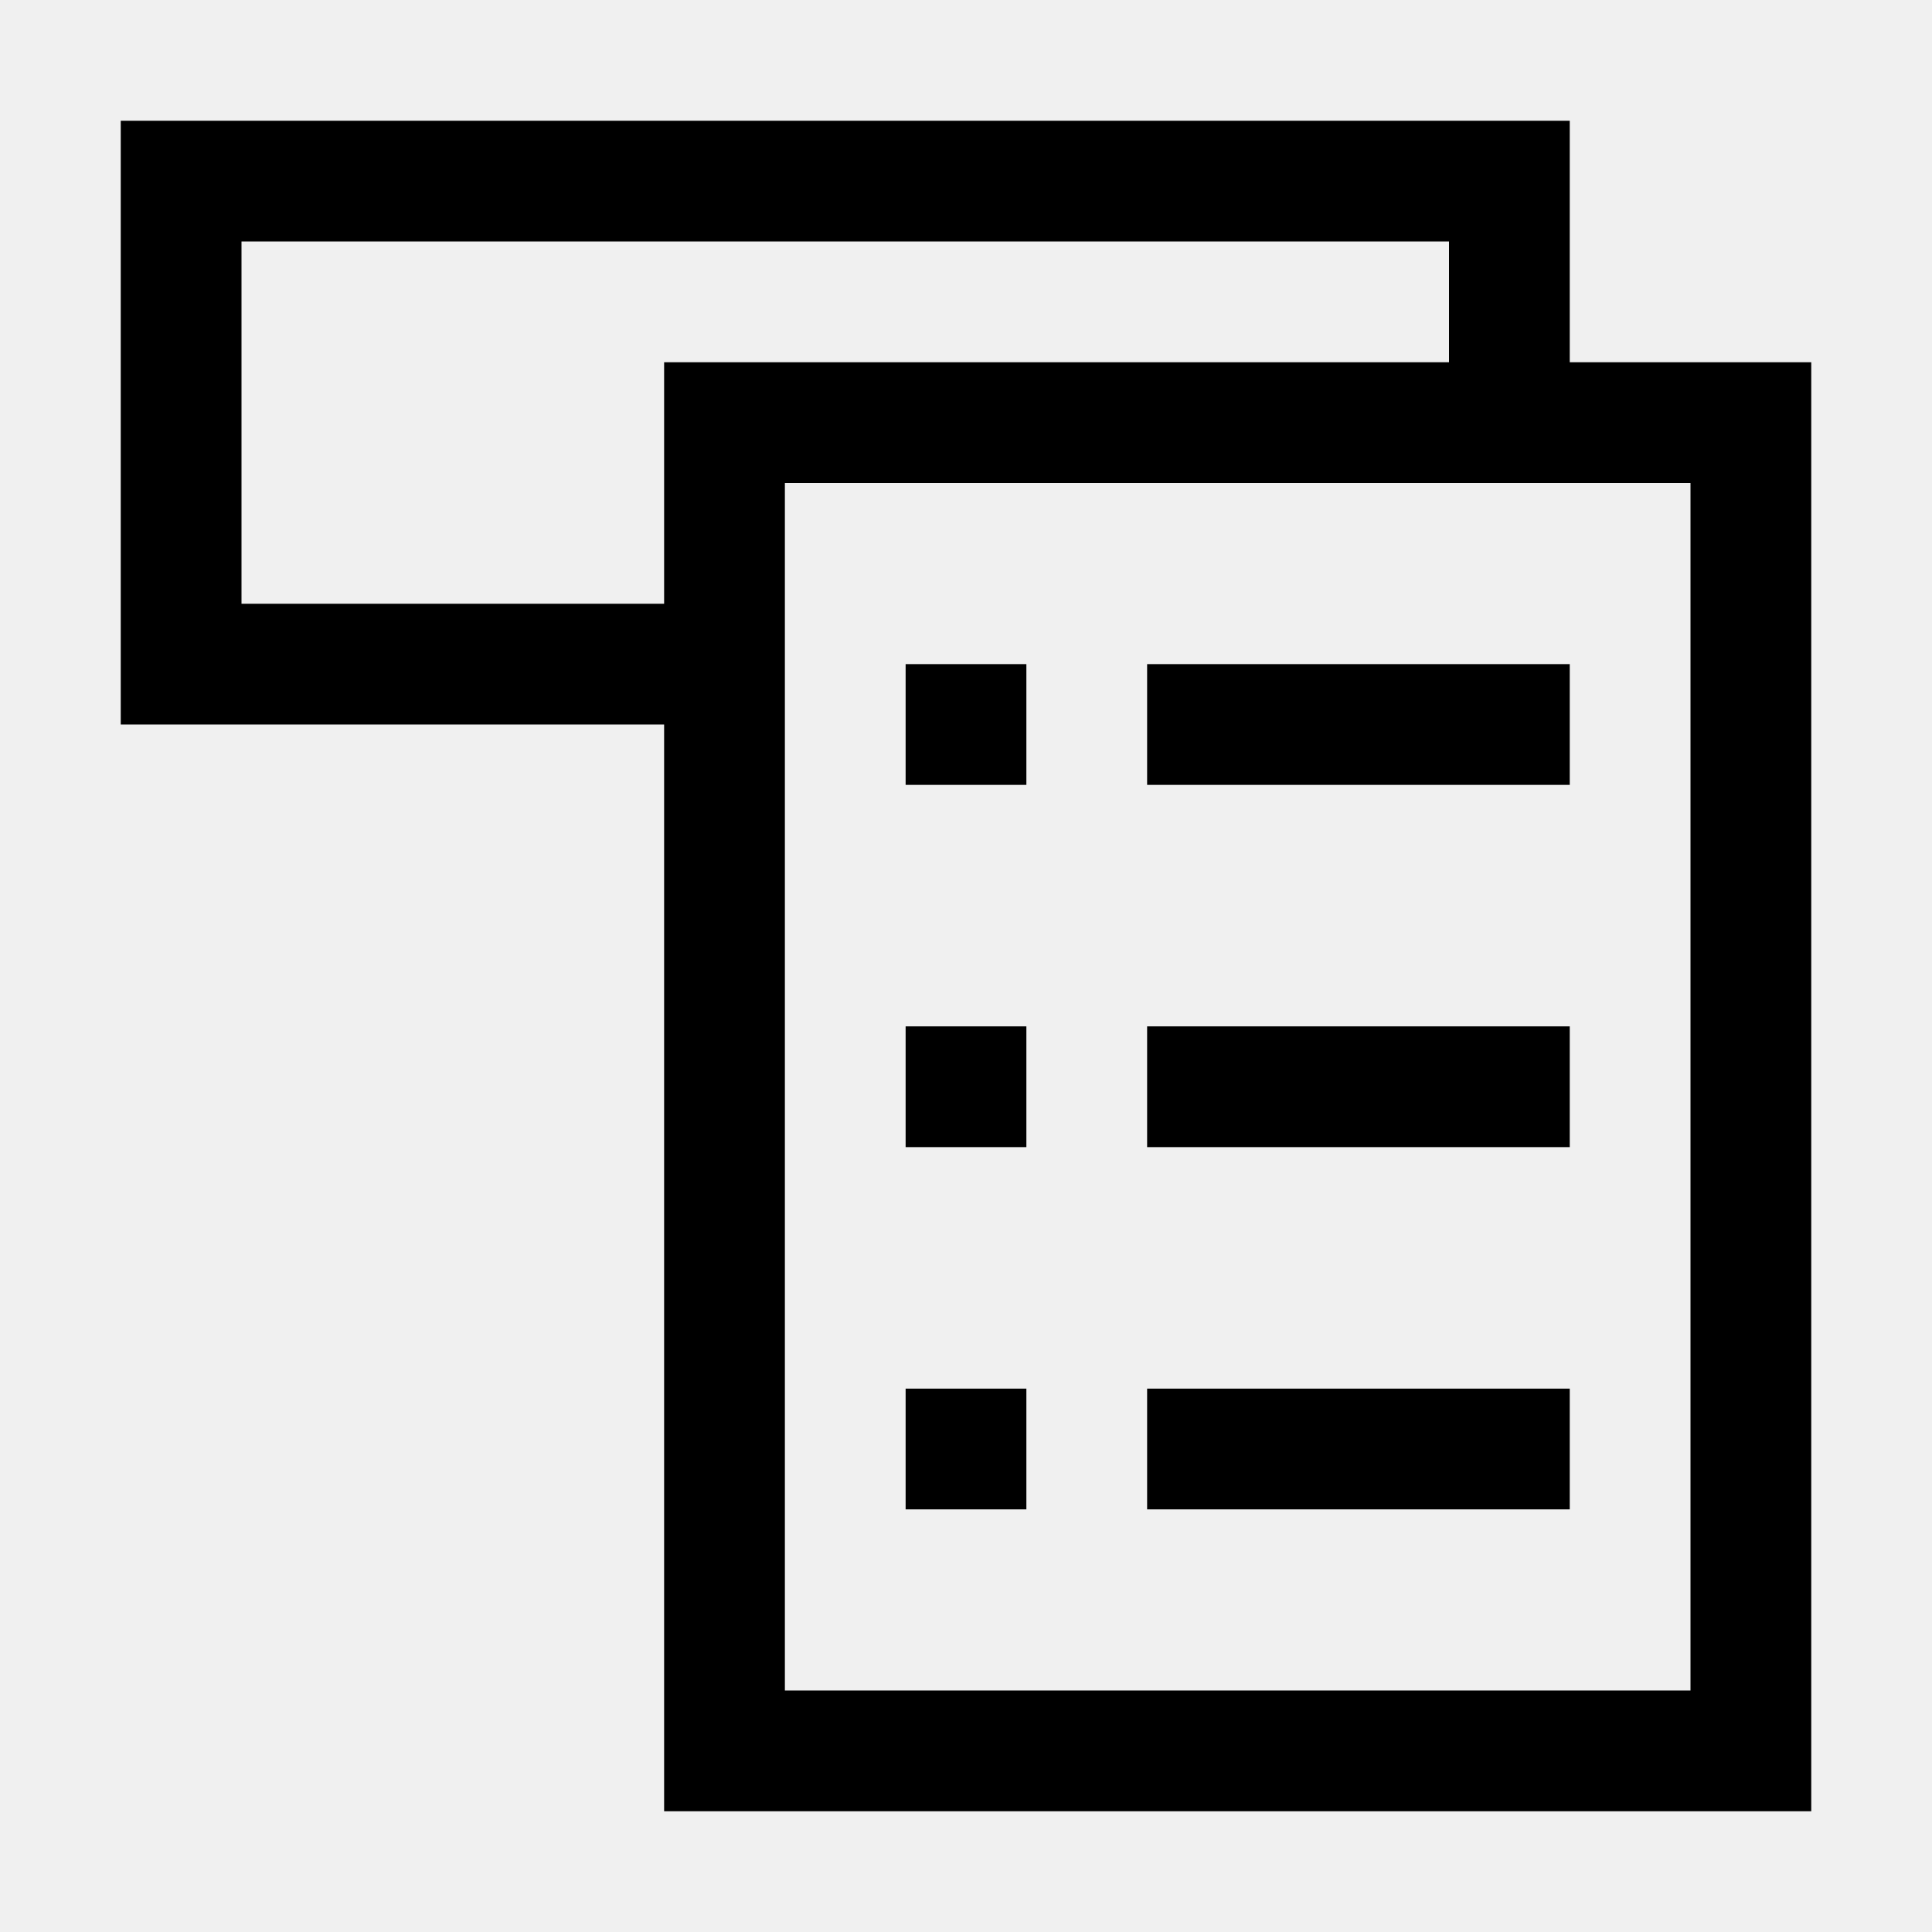
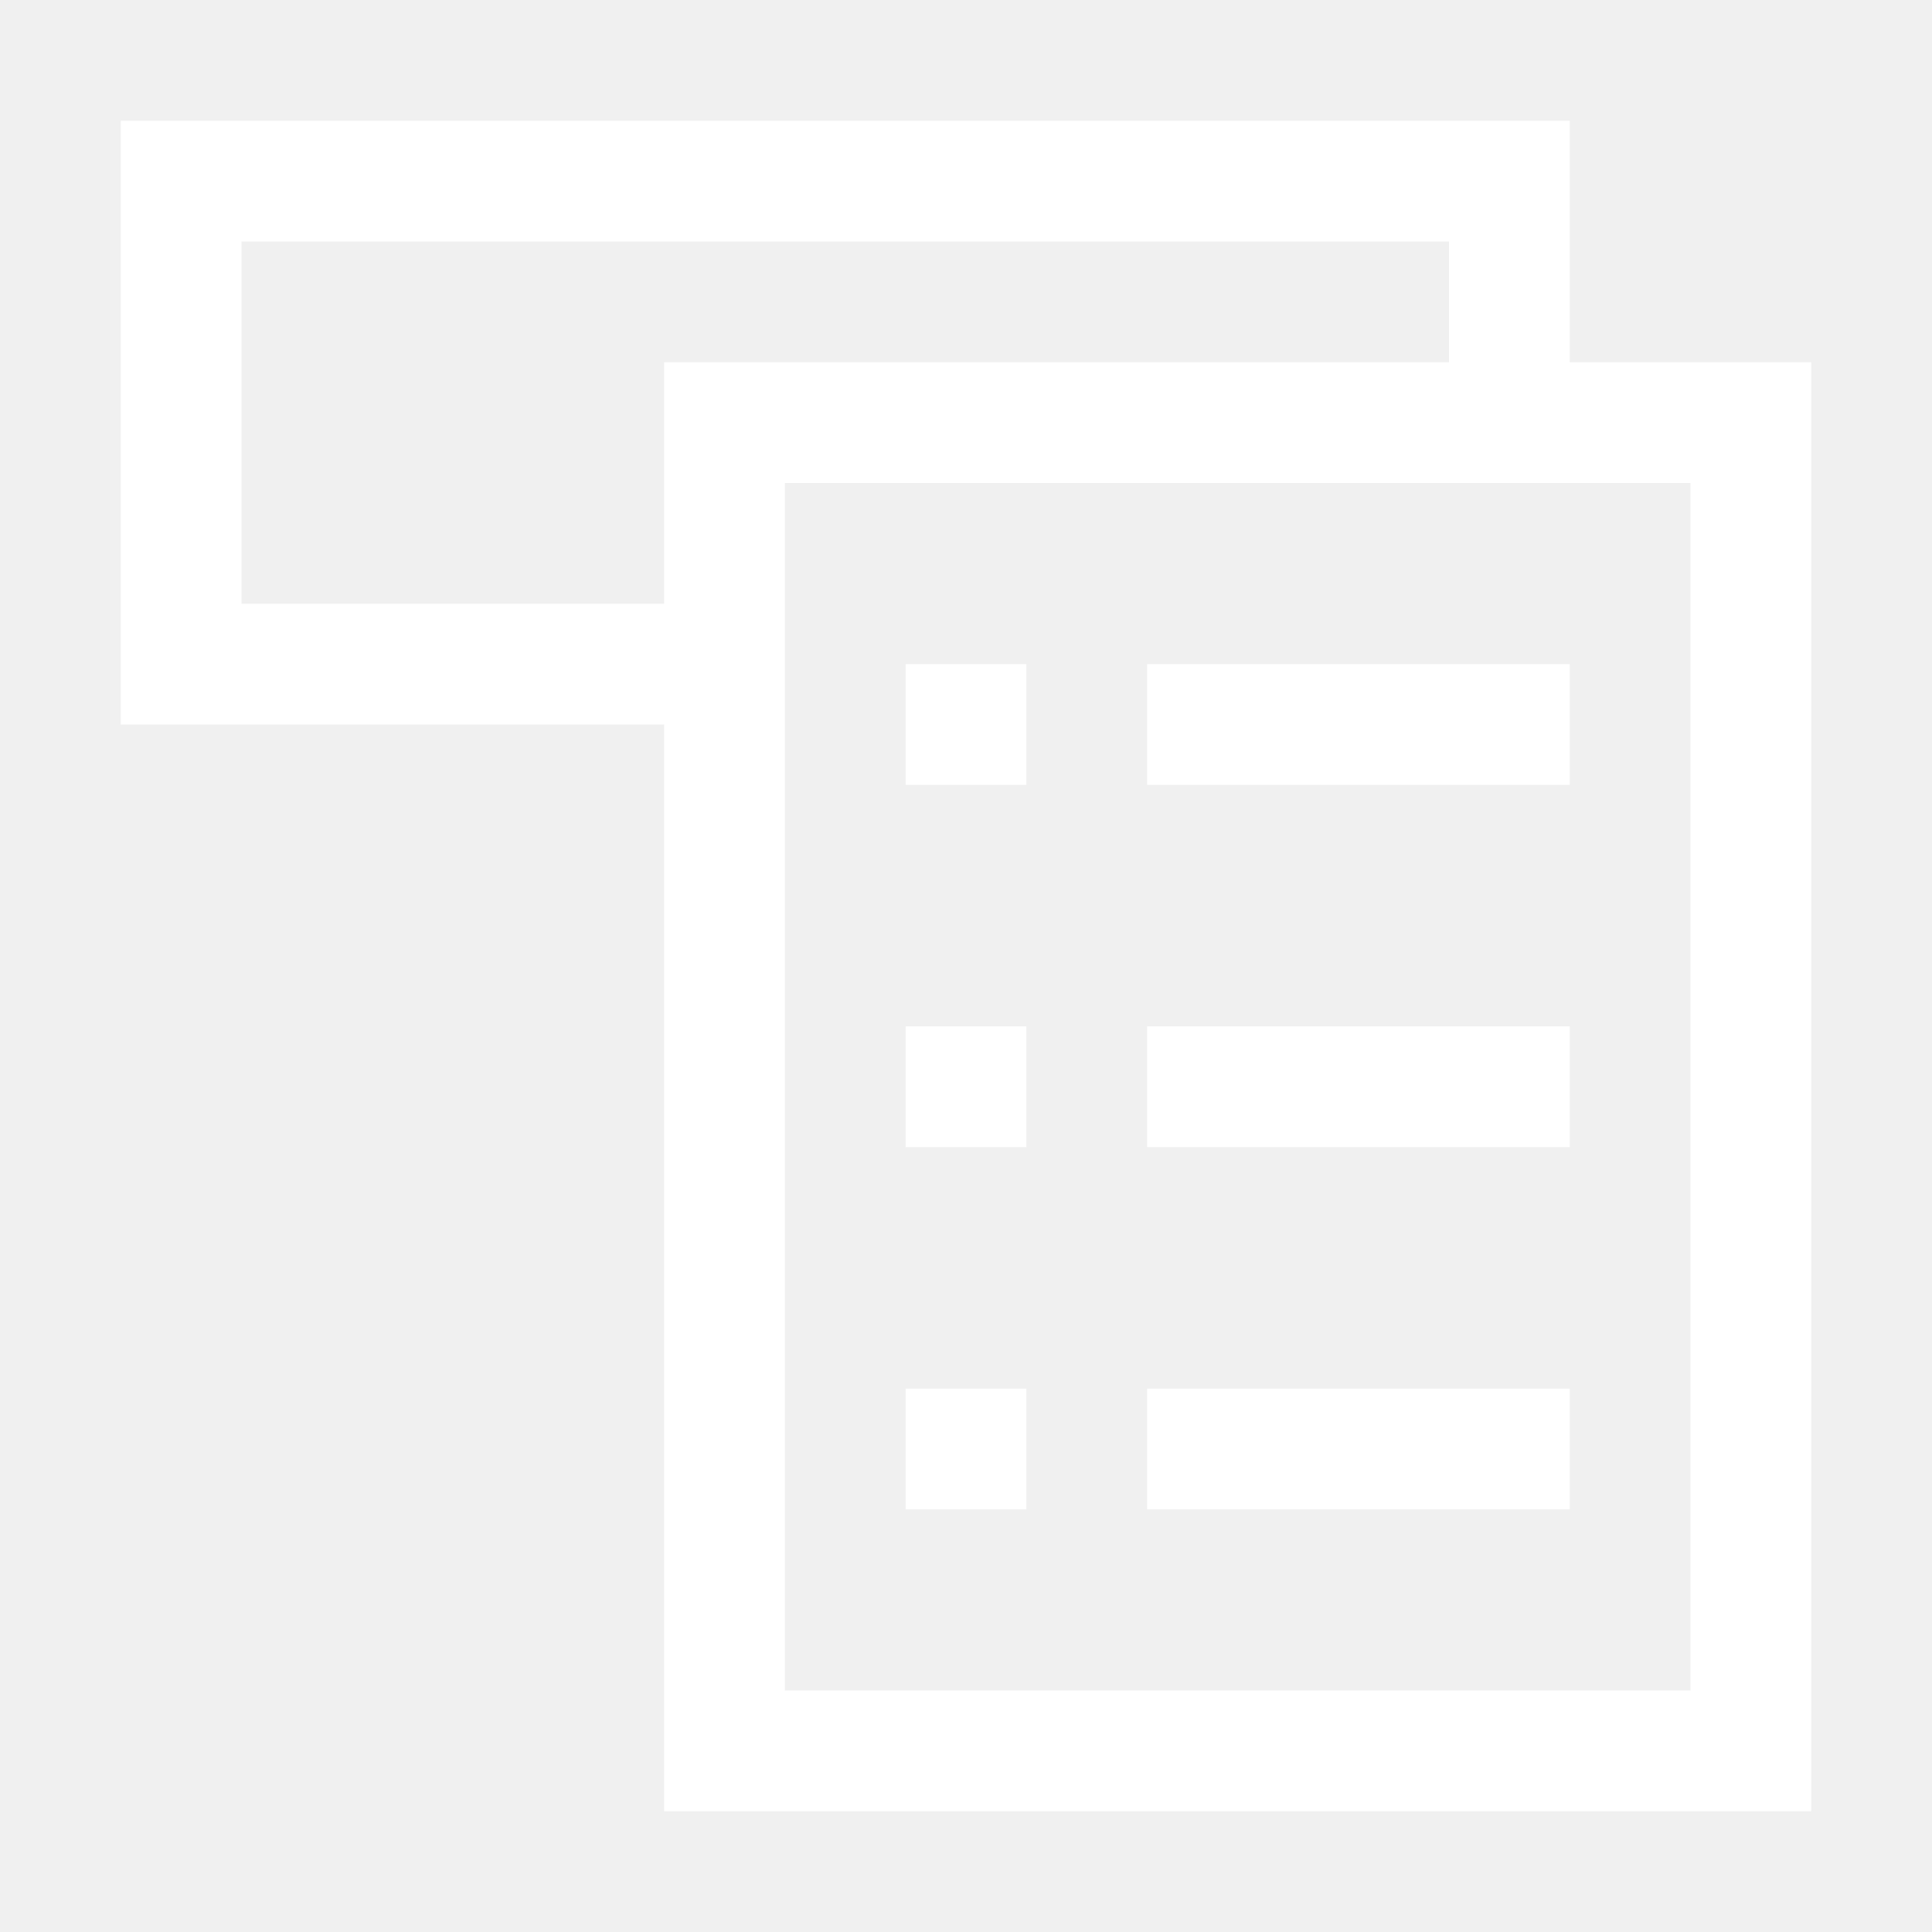
<svg xmlns="http://www.w3.org/2000/svg" focusable="false" preserveAspectRatio="xMidYMid meet" width="32" height="32" viewBox="0 0 32 32" aria-hidden="true">
-   <path d="M26,6V2H2V12h9V30H30V6ZM4,10V4H24V6H11v4ZM28,28H13V8H28Z" />
-   <rect width="2" height="2" x="15" y="11" />
-   <rect width="7" height="2" x="19" y="11" />
-   <rect width="2" height="2" x="15" y="17" />
-   <rect width="7" height="2" x="19" y="17" />
-   <rect width="2" height="2" x="15" y="23" />
-   <rect width="7" height="2" x="19" y="23" />
+   <path fill="#ffffff" d="M26,6V2H2V12h9V30H30V6ZM4,10V4H24V6H11v4ZM28,28H13V8H28Z" />
+   <rect fill="#ffffff" width="2" height="2" x="15" y="11" />
+   <rect fill="#ffffff" width="7" height="2" x="19" y="11" />
+   <rect fill="#ffffff" width="2" height="2" x="15" y="17" />
+   <rect fill="#ffffff" width="7" height="2" x="19" y="17" />
+   <rect fill="#ffffff" width="2" height="2" x="15" y="23" />
+   <rect fill="#ffffff" width="7" height="2" x="19" y="23" />
</svg>
